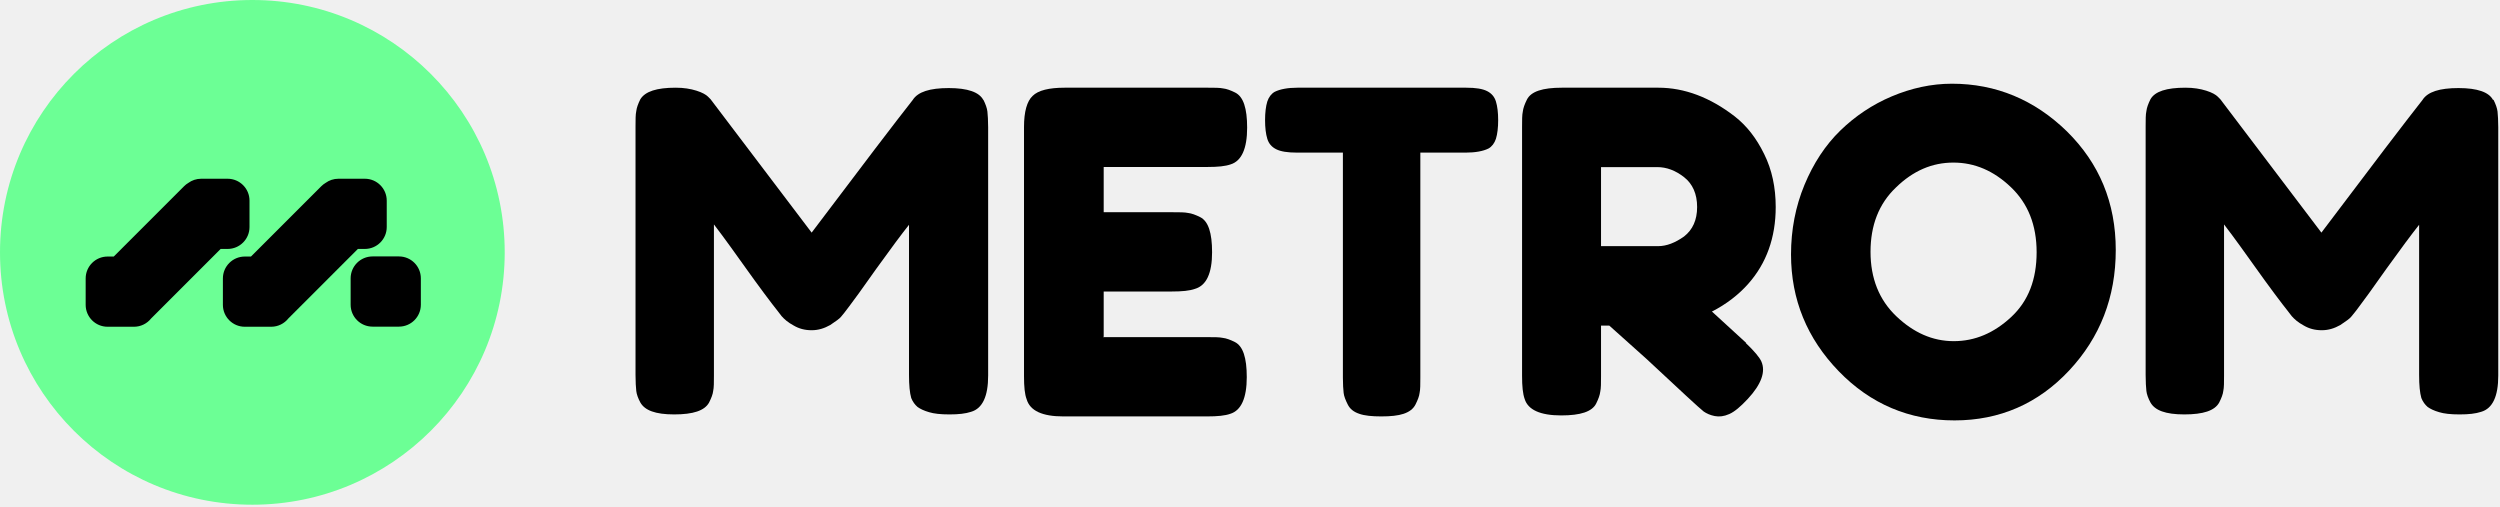
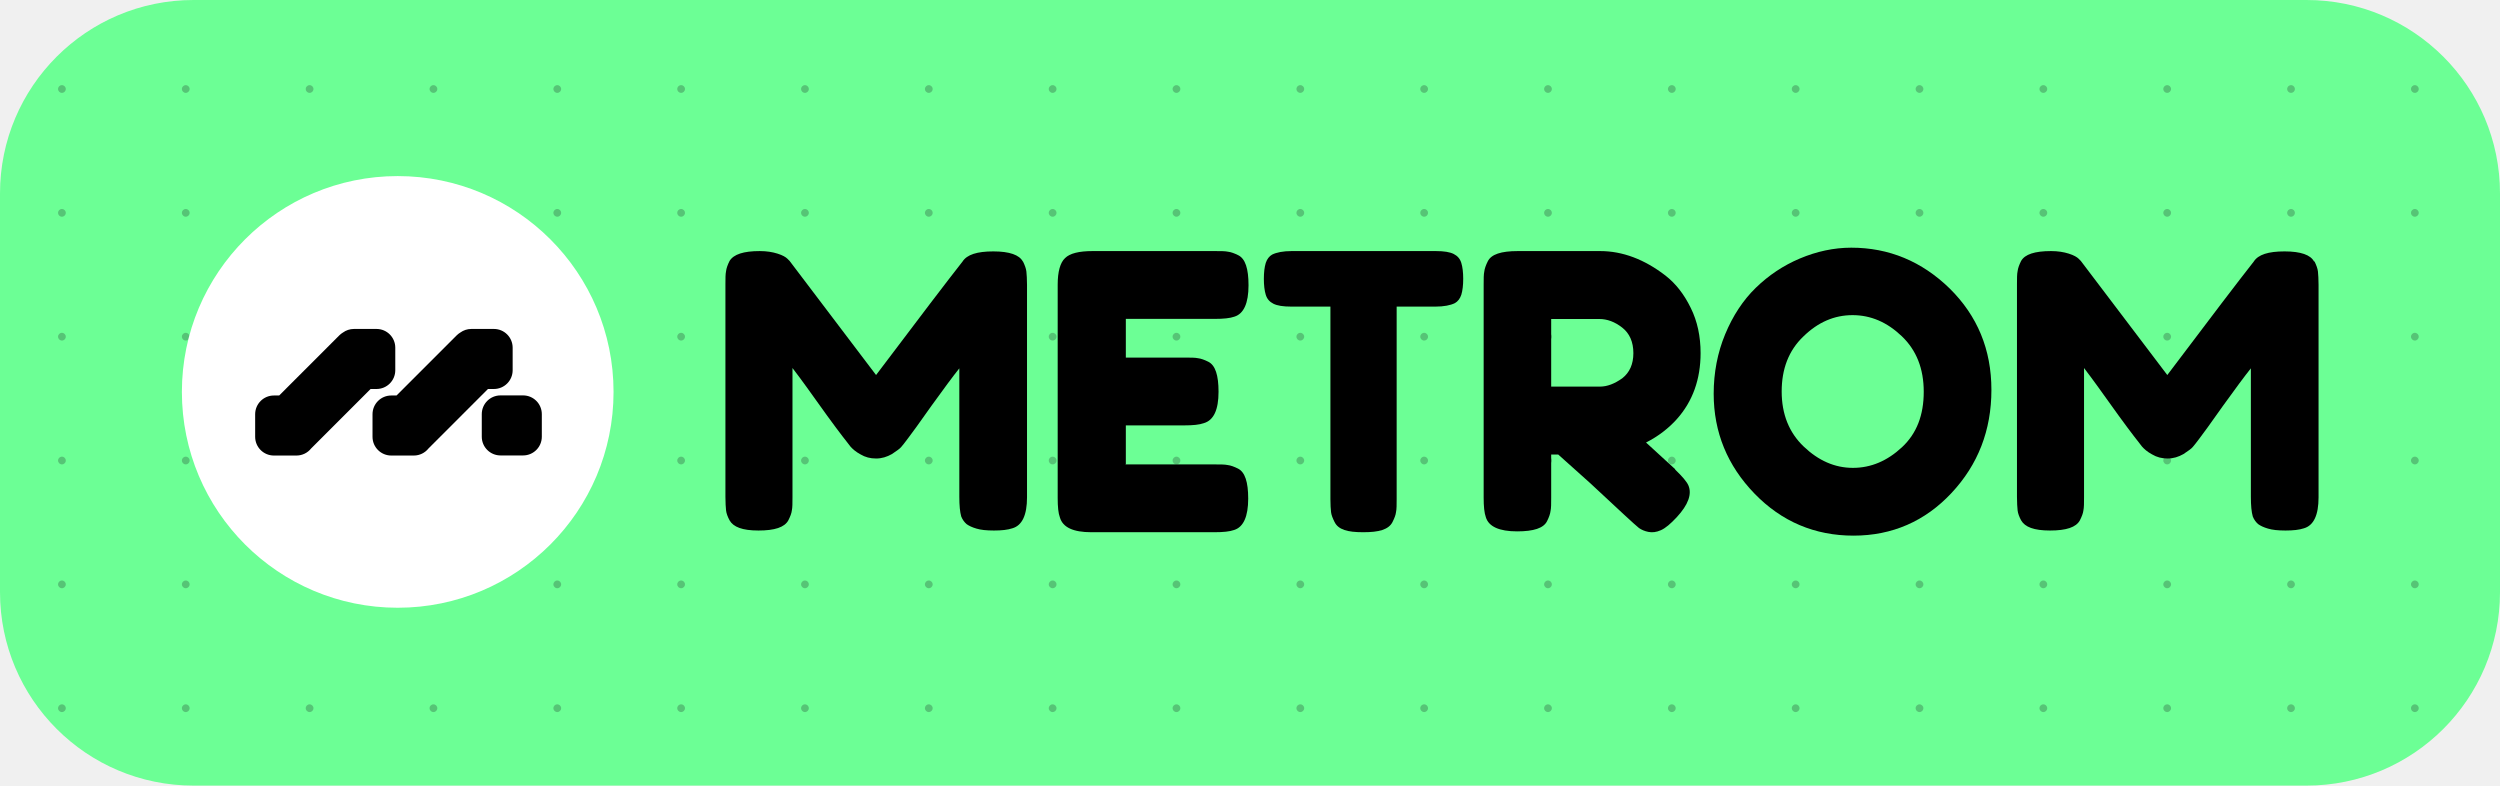
- <svg xmlns="http://www.w3.org/2000/svg" width="1105" height="224" viewBox="0 0 1105 224" fill="none">
-   <circle cx="111.542" cy="111.542" r="111.542" fill="#6CFF95" />
-   <path fill-rule="evenodd" clip-rule="evenodd" d="M83.239 80.852C84.838 79.687 86.807 79 88.936 79H100.596C105.945 79 110.282 83.337 110.282 88.686V100.346C110.282 105.695 105.945 110.032 100.596 110.032H97.526L66.787 140.771C65.013 142.996 62.278 144.423 59.21 144.423H47.55C42.201 144.423 37.864 140.086 37.864 134.736V123.077C37.864 117.727 42.201 113.391 47.55 113.391H50.282L81.343 82.329C81.925 81.747 82.563 81.255 83.239 80.852ZM154.981 123.029C154.981 117.679 159.318 113.342 164.667 113.342H176.327C181.676 113.342 186.013 117.679 186.013 123.029V134.688C186.013 140.038 181.676 144.374 176.327 144.374H164.667C159.318 144.374 154.981 140.038 154.981 134.688V123.029ZM149.593 79C147.473 79 145.512 79.681 143.917 80.837C143.231 81.243 142.585 81.74 141.995 82.329L110.934 113.391H108.203C102.853 113.391 98.517 117.727 98.517 123.077V134.736C98.517 140.086 102.853 144.423 108.203 144.423H119.862C122.93 144.423 125.665 142.996 127.44 140.771L158.179 110.032H161.253C166.602 110.032 170.939 105.695 170.939 100.346V88.686C170.939 83.337 166.602 79 161.253 79H149.593Z" fill="black" />
-   <path d="M434.627 44.031C435.612 46.007 436.269 47.818 436.433 49.3C436.598 50.947 436.762 53.252 436.762 56.216V166.049C436.762 175.106 434.298 180.54 429.207 182.022C426.743 182.846 423.623 183.175 419.681 183.175C415.739 183.175 412.783 182.846 410.648 182.187C408.349 181.528 406.706 180.705 405.557 179.882C404.407 178.894 403.422 177.576 402.765 175.93C402.108 173.624 401.779 170.331 401.779 165.72V99.359C398.495 103.476 393.732 109.898 387.326 118.79C381.085 127.682 376.979 133.281 375.337 135.421C373.695 137.727 372.381 139.209 371.724 140.032C371.067 140.855 369.425 142.008 366.961 143.655C364.333 145.137 361.705 145.96 358.749 145.96C355.793 145.96 353.165 145.301 350.701 143.819C348.238 142.502 346.596 141.02 345.446 139.703L343.804 137.562C341.176 134.269 335.92 127.353 328.201 116.484C320.482 105.616 316.212 100.018 315.555 99.194V166.049C315.555 169.013 315.555 171.319 315.226 172.801C315.062 174.283 314.405 175.93 313.42 177.906C311.449 181.528 306.357 183.175 297.981 183.175C289.605 183.175 285.007 181.364 283.036 177.906C282.05 176.094 281.393 174.283 281.229 172.801C281.065 171.154 280.901 168.849 280.901 165.72V55.887C280.901 52.923 280.901 50.617 281.229 49.135C281.393 47.653 282.05 45.842 283.036 43.866C285.171 40.408 290.262 38.761 298.638 38.761C302.251 38.761 305.208 39.255 307.836 40.079C310.463 40.902 312.106 41.89 312.927 42.713L314.077 43.866L358.749 102.817C381.085 73.177 396.031 53.581 403.422 44.195C405.721 40.573 410.977 38.926 419.353 38.926C427.729 38.926 432.82 40.737 434.627 44.195V44.031Z" fill="black" />
-   <path d="M487.501 149.013H533.709C536.686 149.013 539.001 149.013 540.489 149.344C541.977 149.509 543.796 150.17 545.78 151.162C549.417 152.98 551.071 158.104 551.071 166.7C551.071 175.956 548.591 181.411 543.796 182.898C541.481 183.725 538.174 184.056 533.544 184.056H469.974C460.714 184.056 455.258 181.576 453.77 176.452C452.943 174.303 452.612 170.997 452.612 166.369V56.117C452.612 49.34 453.935 44.712 456.415 42.398C458.896 39.918 463.691 38.761 470.635 38.761H533.875C536.851 38.761 539.166 38.761 540.654 39.092C542.142 39.257 543.961 39.918 545.945 40.91C549.583 42.728 551.236 47.852 551.236 56.448C551.236 65.704 548.756 71.159 543.961 72.647C541.646 73.473 538.339 73.804 533.709 73.804H487.831V93.805H518.378C521.355 93.805 523.669 93.805 525.158 94.135C526.646 94.3 528.464 94.962 530.449 95.953C534.086 97.772 535.74 102.896 535.74 111.491C535.74 120.748 533.26 126.202 528.134 127.69C525.819 128.516 522.512 128.847 517.882 128.847H487.831V148.848L487.501 149.013Z" fill="black" />
-   <path d="M573.48 38.761H648.034C652.313 38.761 655.276 39.256 657.251 40.245C659.226 41.235 660.542 42.719 661.201 44.863C661.859 47.007 662.188 49.811 662.188 53.109C662.188 56.408 661.859 59.211 661.201 61.355C660.542 63.334 659.39 64.819 657.909 65.643C655.605 66.798 652.149 67.457 647.869 67.457H627.791V166.904C627.791 169.872 627.791 172.181 627.462 173.666C627.298 175.15 626.639 176.799 625.652 178.778C624.664 180.757 622.854 182.076 620.385 182.901C617.916 183.726 614.625 184.056 610.51 184.056C606.396 184.056 603.104 183.726 600.8 182.901C598.331 182.076 596.685 180.757 595.698 178.778C594.71 176.799 594.052 175.15 593.887 173.666C593.723 172.181 593.558 169.872 593.558 166.904V67.457H573.316C569.036 67.457 566.074 66.963 564.099 65.973C562.124 64.984 560.807 63.499 560.149 61.355C559.491 59.211 559.161 56.408 559.161 53.109C559.161 49.811 559.491 47.007 560.149 44.863C560.807 42.884 561.959 41.4 563.441 40.575C565.745 39.421 569.201 38.761 573.48 38.761Z" fill="black" />
-   <path d="M862.739 37C882.206 37 899.199 44.071 913.553 58.048C927.906 72.19 935.165 89.62 935.165 110.504C935.165 131.388 928.236 149.147 914.543 163.782C900.849 178.417 883.856 185.817 863.894 185.817C843.931 185.817 826.773 178.581 812.75 164.111C798.726 149.64 791.632 132.374 791.632 112.477C791.632 101.624 793.612 91.265 797.571 81.727C801.531 72.19 806.81 64.132 813.41 57.719C820.009 51.306 827.598 46.209 836.177 42.591C844.756 38.973 853.665 37 862.739 37ZM826.773 111.326C826.773 123.001 830.567 132.539 838.157 139.774C845.746 147.009 854.16 150.791 863.564 150.791C872.968 150.791 881.382 147.174 888.971 140.103C896.56 133.032 900.189 123.494 900.189 111.491C900.189 99.487 896.395 89.949 888.806 82.714C881.217 75.478 872.803 71.861 863.399 71.861C853.995 71.861 845.581 75.478 837.992 82.878C830.403 90.114 826.773 99.651 826.773 111.326Z" fill="black" />
-   <path d="M1102.1 44.031C1103.08 46.007 1103.74 47.818 1103.91 49.3C1104.07 50.947 1104.23 53.252 1104.23 56.216V166.049C1104.23 175.106 1101.77 180.54 1096.68 182.022C1094.22 182.846 1091.1 183.175 1087.15 183.175C1083.21 183.175 1080.26 182.846 1078.12 182.187C1075.82 181.528 1074.18 180.705 1073.03 179.882C1071.88 178.894 1070.89 177.576 1070.24 175.93C1069.58 173.624 1069.25 170.331 1069.25 165.72V99.359C1065.97 103.476 1061.2 109.898 1054.8 118.79C1048.56 127.682 1044.45 133.281 1042.81 135.421C1041.17 137.727 1039.85 139.209 1039.2 140.032C1038.54 140.855 1036.9 142.008 1034.43 143.655C1031.81 145.137 1029.18 145.96 1026.22 145.96C1023.27 145.96 1020.64 145.301 1018.17 143.819C1015.71 142.502 1014.07 141.02 1012.92 139.703L1011.28 137.562C1008.65 134.269 1003.39 127.353 995.673 116.484C987.954 105.616 983.684 100.018 983.027 99.194V166.049C983.027 169.013 983.027 171.319 982.699 172.801C982.534 174.283 981.877 175.93 980.892 177.906C978.921 181.528 973.83 183.175 965.454 183.175C957.078 183.175 952.479 181.364 950.508 177.906C949.523 176.094 948.866 174.283 948.702 172.801C948.537 171.154 948.373 168.849 948.373 165.72V55.887C948.373 52.923 948.373 50.617 948.702 49.135C948.866 47.653 949.523 45.842 950.508 43.866C952.479 40.408 957.57 38.761 965.946 38.761C969.56 38.761 972.516 39.255 975.144 40.079C977.772 40.902 979.414 41.89 980.235 42.713L981.385 43.866L1026.06 102.817C1048.39 73.177 1063.34 53.581 1070.73 44.195C1073.03 40.573 1078.28 38.926 1086.66 38.926C1095.04 38.926 1100.13 40.737 1101.93 44.195L1102.1 44.031Z" fill="black" />
-   <path fill-rule="evenodd" clip-rule="evenodd" d="M711.291 143.902H707.654V166.314C707.654 169.28 707.654 171.588 707.325 173.071C707.16 174.554 706.502 176.367 705.514 178.344C703.703 181.97 698.599 183.618 690.039 183.618C680.82 183.618 675.387 181.146 673.905 176.367C673.082 174.059 672.753 170.764 672.753 166.149V56.065C672.753 53.099 672.753 50.791 673.082 49.308C673.247 47.825 673.905 46.012 674.893 44.035C676.704 40.409 681.807 38.761 690.368 38.761H733.007C744.531 38.761 755.89 43.046 766.756 51.451C772.024 55.571 776.304 61.009 779.761 68.095C783.218 75.016 784.865 82.927 784.865 91.496C784.865 104.973 780.787 116.409 772.632 125.557C768.53 130.157 763.119 134.433 756.673 137.701C762.429 143.008 768.131 148.243 771.812 151.562L771.661 151.629C775.407 155.195 777.714 157.956 778.517 159.764C780.524 164.282 778.502 169.868 772.535 176.306C769.359 179.7 766.751 181.94 764.344 183.01C761.936 184.079 759.863 184.278 757.891 183.893C755.918 183.507 754.329 182.769 753.042 181.899C750.987 180.293 742.571 172.45 727.78 158.665L727.777 158.663C727.515 158.418 721.251 152.813 714.94 147.167C713.711 146.067 712.479 144.965 711.291 143.902ZM707.654 108.8H732.842C736.629 108.8 740.415 107.317 744.366 104.515C748.153 101.549 750.128 97.264 750.128 91.496C750.128 85.728 748.153 81.279 744.366 78.312C740.58 75.346 736.629 73.863 732.513 73.863H707.654V108.8Z" fill="black" />
+ <svg xmlns="http://www.w3.org/2000/svg" width="1292" height="406" viewBox="0 0 1292 406" fill="none">
+   <g clip-path="url(#clip0_1364_33558)">
+     <rect width="1292" height="406" rx="100" fill="#6CFF95" />
+     <circle cx="32" cy="110" r="2" fill="#1A1C22" fill-opacity="0.26" />
+     <circle cx="672" cy="110" r="2" fill="#1A1C22" fill-opacity="0.26" />
+     <circle cx="160" cy="110" r="2" fill="#1A1C22" fill-opacity="0.26" />
+     <circle cx="800" cy="110" r="2" fill="#1A1C22" fill-opacity="0.26" />
+     <circle cx="288" cy="110" r="2" fill="#1A1C22" fill-opacity="0.26" />
+     <circle cx="928" cy="110" r="2" fill="#1A1C22" fill-opacity="0.26" />
+     <circle cx="416" cy="110" r="2" fill="#1A1C22" fill-opacity="0.26" />
+     <circle cx="1056" cy="110" r="2" fill="#1A1C22" fill-opacity="0.26" />
+     <circle cx="544" cy="110" r="2" fill="#1A1C22" fill-opacity="0.26" />
+     <circle cx="1184" cy="110" r="2" fill="#1A1C22" fill-opacity="0.26" />
+     <circle cx="96" cy="110" r="2" fill="#1A1C22" fill-opacity="0.26" />
+     <circle cx="736" cy="110" r="2" fill="#1A1C22" fill-opacity="0.26" />
+     <circle cx="224" cy="110" r="2" fill="#1A1C22" fill-opacity="0.26" />
+     <circle cx="864" cy="110" r="2" fill="#1A1C22" fill-opacity="0.26" />
+     <circle cx="352" cy="110" r="2" fill="#1A1C22" fill-opacity="0.26" />
+     <circle cx="992" cy="110" r="2" fill="#1A1C22" fill-opacity="0.26" />
+     <circle cx="480" cy="110" r="2" fill="#1A1C22" fill-opacity="0.26" />
+     <circle cx="1120" cy="110" r="2" fill="#1A1C22" fill-opacity="0.26" />
+     <circle cx="608" cy="110" r="2" fill="#1A1C22" fill-opacity="0.26" />
+     <circle cx="1248" cy="110" r="2" fill="#1A1C22" fill-opacity="0.26" />
+     <circle cx="32" cy="174" r="2" fill="#1A1C22" fill-opacity="0.26" />
+     <circle cx="672" cy="174" r="2" fill="#1A1C22" fill-opacity="0.26" />
+     <circle cx="160" cy="174" r="2" fill="#1A1C22" fill-opacity="0.26" />
+     <circle cx="800" cy="174" r="2" fill="#1A1C22" fill-opacity="0.26" />
+     <circle cx="288" cy="174" r="2" fill="#1A1C22" fill-opacity="0.26" />
+     <circle cx="928" cy="174" r="2" fill="#1A1C22" fill-opacity="0.26" />
+     <circle cx="416" cy="174" r="2" fill="#1A1C22" fill-opacity="0.26" />
+     <circle cx="1056" cy="174" r="2" fill="#1A1C22" fill-opacity="0.26" />
+     <circle cx="544" cy="174" r="2" fill="#1A1C22" fill-opacity="0.26" />
+     <circle cx="1184" cy="174" r="2" fill="#1A1C22" fill-opacity="0.26" />
+     <circle cx="96" cy="174" r="2" fill="#1A1C22" fill-opacity="0.26" />
+     <circle cx="736" cy="174" r="2" fill="#1A1C22" fill-opacity="0.26" />
+     <circle cx="224" cy="174" r="2" fill="#1A1C22" fill-opacity="0.26" />
+     <circle cx="864" cy="174" r="2" fill="#1A1C22" fill-opacity="0.26" />
+     <circle cx="352" cy="174" r="2" fill="#1A1C22" fill-opacity="0.26" />
+     <circle cx="992" cy="174" r="2" fill="#1A1C22" fill-opacity="0.26" />
+     <circle cx="480" cy="174" r="2" fill="#1A1C22" fill-opacity="0.26" />
+     <circle cx="1120" cy="174" r="2" fill="#1A1C22" fill-opacity="0.26" />
+     <circle cx="608" cy="174" r="2" fill="#1A1C22" fill-opacity="0.26" />
+     <circle cx="1248" cy="174" r="2" fill="#1A1C22" fill-opacity="0.26" />
+     <circle cx="32" cy="238" r="2" fill="#1A1C22" fill-opacity="0.26" />
+     <circle cx="672" cy="238" r="2" fill="#1A1C22" fill-opacity="0.26" />
+     <circle cx="160" cy="238" r="2" fill="#1A1C22" fill-opacity="0.26" />
+     <circle cx="800" cy="238" r="2" fill="#1A1C22" fill-opacity="0.26" />
+     <circle cx="288" cy="238" r="2" fill="#1A1C22" fill-opacity="0.26" />
+     <circle cx="928" cy="238" r="2" fill="#1A1C22" fill-opacity="0.26" />
+     <circle cx="416" cy="238" r="2" fill="#1A1C22" fill-opacity="0.26" />
+     <circle cx="1056" cy="238" r="2" fill="#1A1C22" fill-opacity="0.26" />
+     <circle cx="544" cy="238" r="2" fill="#1A1C22" fill-opacity="0.26" />
+     <circle cx="1184" cy="238" r="2" fill="#1A1C22" fill-opacity="0.26" />
+     <circle cx="96" cy="238" r="2" fill="#1A1C22" fill-opacity="0.26" />
+     <circle cx="736" cy="238" r="2" fill="#1A1C22" fill-opacity="0.26" />
+     <circle cx="224" cy="238" r="2" fill="#1A1C22" fill-opacity="0.26" />
+     <circle cx="864" cy="238" r="2" fill="#1A1C22" fill-opacity="0.26" />
+     <circle cx="352" cy="238" r="2" fill="#1A1C22" fill-opacity="0.26" />
+     <circle cx="992" cy="238" r="2" fill="#1A1C22" fill-opacity="0.26" />
+     <circle cx="480" cy="238" r="2" fill="#1A1C22" fill-opacity="0.26" />
+     <circle cx="1120" cy="238" r="2" fill="#1A1C22" fill-opacity="0.26" />
+     <circle cx="608" cy="238" r="2" fill="#1A1C22" fill-opacity="0.26" />
+     <circle cx="1248" cy="238" r="2" fill="#1A1C22" fill-opacity="0.26" />
+     <circle cx="32" cy="302" r="2" fill="#1A1C22" fill-opacity="0.26" />
+     <circle cx="672" cy="302" r="2" fill="#1A1C22" fill-opacity="0.26" />
+     <circle cx="160" cy="302" r="2" fill="#1A1C22" fill-opacity="0.26" />
+     <circle cx="800" cy="302" r="2" fill="#1A1C22" fill-opacity="0.26" />
+     <circle cx="288" cy="302" r="2" fill="#1A1C22" fill-opacity="0.26" />
+     <circle cx="928" cy="302" r="2" fill="#1A1C22" fill-opacity="0.26" />
+     <circle cx="416" cy="302" r="2" fill="#1A1C22" fill-opacity="0.26" />
+     <circle cx="1056" cy="302" r="2" fill="#1A1C22" fill-opacity="0.26" />
+     <circle cx="544" cy="302" r="2" fill="#1A1C22" fill-opacity="0.26" />
+     <circle cx="1184" cy="302" r="2" fill="#1A1C22" fill-opacity="0.26" />
+     <circle cx="96" cy="302" r="2" fill="#1A1C22" fill-opacity="0.26" />
+     <circle cx="736" cy="302" r="2" fill="#1A1C22" fill-opacity="0.26" />
+     <circle cx="224" cy="302" r="2" fill="#1A1C22" fill-opacity="0.26" />
+     <circle cx="864" cy="302" r="2" fill="#1A1C22" fill-opacity="0.26" />
+     <circle cx="352" cy="302" r="2" fill="#1A1C22" fill-opacity="0.26" />
+     <circle cx="992" cy="302" r="2" fill="#1A1C22" fill-opacity="0.26" />
+     <circle cx="480" cy="302" r="2" fill="#1A1C22" fill-opacity="0.26" />
+     <circle cx="1120" cy="302" r="2" fill="#1A1C22" fill-opacity="0.26" />
+     <circle cx="608" cy="302" r="2" fill="#1A1C22" fill-opacity="0.26" />
+     <circle cx="1248" cy="302" r="2" fill="#1A1C22" fill-opacity="0.26" />
+     <circle cx="32" cy="366" r="2" fill="#1A1C22" fill-opacity="0.26" />
+     <circle cx="672" cy="366" r="2" fill="#1A1C22" fill-opacity="0.26" />
+     <circle cx="160" cy="366" r="2" fill="#1A1C22" fill-opacity="0.26" />
+     <circle cx="800" cy="366" r="2" fill="#1A1C22" fill-opacity="0.26" />
+     <circle cx="288" cy="366" r="2" fill="#1A1C22" fill-opacity="0.26" />
+     <circle cx="928" cy="366" r="2" fill="#1A1C22" fill-opacity="0.26" />
+     <circle cx="416" cy="366" r="2" fill="#1A1C22" fill-opacity="0.26" />
+     <circle cx="1056" cy="366" r="2" fill="#1A1C22" fill-opacity="0.26" />
+     <circle cx="544" cy="366" r="2" fill="#1A1C22" fill-opacity="0.26" />
+     <circle cx="1184" cy="366" r="2" fill="#1A1C22" fill-opacity="0.26" />
+     <circle cx="96" cy="366" r="2" fill="#1A1C22" fill-opacity="0.26" />
+     <circle cx="736" cy="366" r="2" fill="#1A1C22" fill-opacity="0.26" />
+     <circle cx="224" cy="366" r="2" fill="#1A1C22" fill-opacity="0.26" />
+     <circle cx="864" cy="366" r="2" fill="#1A1C22" fill-opacity="0.26" />
+     <circle cx="352" cy="366" r="2" fill="#1A1C22" fill-opacity="0.26" />
+     <circle cx="992" cy="366" r="2" fill="#1A1C22" fill-opacity="0.26" />
+     <circle cx="480" cy="366" r="2" fill="#1A1C22" fill-opacity="0.26" />
+     <circle cx="1120" cy="366" r="2" fill="#1A1C22" fill-opacity="0.26" />
+     <circle cx="608" cy="366" r="2" fill="#1A1C22" fill-opacity="0.26" />
+     <circle cx="1248" cy="366" r="2" fill="#1A1C22" fill-opacity="0.26" />
+     <circle cx="32" cy="46" r="2" fill="#1A1C22" fill-opacity="0.26" />
+     <circle cx="672" cy="46" r="2" fill="#1A1C22" fill-opacity="0.26" />
+     <circle cx="160" cy="46" r="2" fill="#1A1C22" fill-opacity="0.26" />
+     <circle cx="800" cy="46" r="2" fill="#1A1C22" fill-opacity="0.26" />
+     <circle cx="288" cy="46" r="2" fill="#1A1C22" fill-opacity="0.26" />
+     <circle cx="928" cy="46" r="2" fill="#1A1C22" fill-opacity="0.26" />
+     <circle cx="416" cy="46" r="2" fill="#1A1C22" fill-opacity="0.26" />
+     <circle cx="1056" cy="46" r="2" fill="#1A1C22" fill-opacity="0.26" />
+     <circle cx="544" cy="46" r="2" fill="#1A1C22" fill-opacity="0.26" />
+     <circle cx="1184" cy="46" r="2" fill="#1A1C22" fill-opacity="0.26" />
+     <circle cx="96" cy="46" r="2" fill="#1A1C22" fill-opacity="0.26" />
+     <circle cx="736" cy="46" r="2" fill="#1A1C22" fill-opacity="0.26" />
+     <circle cx="224" cy="46" r="2" fill="#1A1C22" fill-opacity="0.26" />
+     <circle cx="864" cy="46" r="2" fill="#1A1C22" fill-opacity="0.26" />
+     <circle cx="352" cy="46" r="2" fill="#1A1C22" fill-opacity="0.26" />
+     <circle cx="992" cy="46" r="2" fill="#1A1C22" fill-opacity="0.26" />
+     <circle cx="480" cy="46" r="2" fill="#1A1C22" fill-opacity="0.26" />
+     <circle cx="1120" cy="46" r="2" fill="#1A1C22" fill-opacity="0.26" />
+     <circle cx="608" cy="46" r="2" fill="#1A1C22" fill-opacity="0.26" />
+     <circle cx="1248" cy="46" r="2" fill="#1A1C22" fill-opacity="0.26" />
+     <circle cx="205.542" cy="202.542" r="111.542" fill="white" />
+     <path fill-rule="evenodd" clip-rule="evenodd" d="M177.239 171.852C178.838 170.687 180.807 170 182.936 170H194.596C199.945 170 204.282 174.337 204.282 179.686V191.346C204.282 196.695 199.945 201.032 194.596 201.032H191.526L160.787 231.771C159.013 233.996 156.278 235.423 153.21 235.423H141.551C136.201 235.423 131.864 231.086 131.864 225.736V214.077C131.864 208.727 136.201 204.391 141.551 204.391H144.282L175.343 173.329C175.925 172.747 176.563 172.255 177.239 171.852ZM248.981 214.029C248.981 208.679 253.318 204.342 258.667 204.342H270.327C275.676 204.342 280.013 208.679 280.013 214.029V225.688C280.013 231.038 275.676 235.374 270.327 235.374H258.667C253.318 235.374 248.981 231.038 248.981 225.688V214.029ZM243.593 170C241.473 170 239.512 170.681 237.917 171.837C237.231 172.243 236.585 172.74 235.995 173.329L204.934 204.391H202.203C196.853 204.391 192.517 208.727 192.517 214.077V225.736C192.517 231.086 196.853 235.423 202.203 235.423H213.862C216.93 235.423 219.665 233.996 221.44 231.771L252.179 201.032H255.253C260.602 201.032 264.939 196.695 264.939 191.346V179.686C264.939 174.337 260.602 170 255.253 170H243.593Z" fill="black" />
+     <path d="M528.626 135.027C529.612 137.003 530.269 138.815 530.433 140.297C530.597 141.943 530.762 144.249 530.762 147.213V257.046C530.762 266.103 528.298 271.537 523.207 273.019C520.743 273.842 517.623 274.172 513.681 274.172C509.739 274.172 506.783 273.842 504.648 273.183C502.349 272.525 500.706 271.701 499.556 270.878C498.407 269.89 497.421 268.573 496.764 266.926C496.107 264.621 495.779 261.327 495.779 256.717V190.356C492.494 194.472 487.731 200.894 481.326 209.786C475.085 218.678 470.979 224.277 469.337 226.418C467.694 228.723 466.381 230.205 465.724 231.029C465.067 231.852 463.424 233.005 460.961 234.651C458.333 236.133 455.705 236.957 452.749 236.957C449.793 236.957 447.165 236.298 444.701 234.816C442.238 233.499 440.595 232.017 439.446 230.699L437.803 228.559C435.175 225.265 429.92 218.349 422.201 207.481C414.482 196.613 410.211 191.014 409.554 190.191V257.046C409.554 260.01 409.554 262.315 409.226 263.797C409.062 265.279 408.405 266.926 407.419 268.902C405.449 272.525 400.357 274.172 391.981 274.172C383.605 274.172 379.006 272.36 377.035 268.902C376.05 267.091 375.393 265.279 375.229 263.797C375.065 262.151 374.9 259.845 374.9 256.717V146.883C374.9 143.919 374.9 141.614 375.229 140.132C375.393 138.65 376.05 136.839 377.035 134.863C379.171 131.404 384.262 129.758 392.638 129.758C396.251 129.758 399.208 130.252 401.835 131.075C404.463 131.898 406.105 132.887 406.927 133.71L408.076 134.863L452.749 193.814C475.085 164.173 490.031 144.578 497.421 135.192C499.721 131.569 504.976 129.922 513.352 129.922C521.728 129.922 526.82 131.734 528.626 135.192V135.027Z" fill="black" />
+     <path d="M581.501 240.01H627.709C630.686 240.01 633.001 240.01 634.489 240.34C635.977 240.505 637.796 241.167 639.78 242.158C643.417 243.977 645.071 249.101 645.071 257.696C645.071 266.953 642.591 272.407 637.796 273.895C635.481 274.722 632.174 275.052 627.544 275.052H563.974C554.714 275.052 549.258 272.573 547.77 267.449C546.943 265.3 546.612 261.994 546.612 257.366V147.114C546.612 140.337 547.935 135.708 550.415 133.394C552.896 130.915 557.691 129.758 564.635 129.758H627.875C630.851 129.758 633.166 129.758 634.654 130.088C636.142 130.254 637.961 130.915 639.945 131.907C643.583 133.725 645.236 138.849 645.236 147.444C645.236 156.701 642.756 162.156 637.961 163.643C635.646 164.47 632.339 164.8 627.709 164.8H581.831V184.801H612.378C615.355 184.801 617.669 184.801 619.158 185.132C620.646 185.297 622.464 185.958 624.449 186.95C628.086 188.768 629.74 193.892 629.74 202.488C629.74 211.744 627.26 217.199 622.134 218.687C619.819 219.513 616.512 219.844 611.882 219.844H581.831V239.844L581.501 240.01Z" fill="black" />
+     <path d="M667.48 129.758H742.034C746.313 129.758 749.275 130.253 751.25 131.242C753.225 132.232 754.542 133.716 755.2 135.86C755.859 138.004 756.188 140.807 756.188 144.106C756.188 147.404 755.859 150.208 755.2 152.352C754.542 154.331 753.39 155.815 751.909 156.64C749.605 157.794 746.148 158.454 741.869 158.454H721.791V257.9C721.791 260.869 721.791 263.178 721.462 264.662C721.297 266.146 720.639 267.796 719.652 269.775C718.664 271.754 716.854 273.073 714.385 273.898C711.916 274.722 708.625 275.052 704.51 275.052C700.395 275.052 697.104 274.722 694.8 273.898C692.331 273.073 690.685 271.754 689.698 269.775C688.71 267.796 688.052 266.146 687.887 264.662C687.723 263.178 687.558 260.869 687.558 257.9V158.454H667.315C663.036 158.454 660.074 157.959 658.099 156.97C656.124 155.98 654.807 154.496 654.149 152.352C653.49 150.208 653.161 147.404 653.161 144.106C653.161 140.807 653.49 138.004 654.149 135.86C654.807 133.881 655.959 132.397 657.44 131.572C659.744 130.417 663.201 129.758 667.48 129.758Z" fill="black" />
+     <path d="M956.738 128C976.206 128 993.199 135.071 1007.55 149.048C1021.91 163.19 1029.16 180.62 1029.16 201.504C1029.16 222.388 1022.24 240.147 1008.54 254.782C994.849 269.417 977.856 276.817 957.893 276.817C937.931 276.817 920.773 269.581 906.749 255.111C892.726 240.64 885.632 223.374 885.632 203.477C885.632 192.624 887.612 182.265 891.571 172.727C895.531 163.19 900.81 155.132 907.409 148.719C914.008 142.306 921.598 137.209 930.177 133.591C938.756 129.973 947.665 128 956.738 128ZM920.773 202.326C920.773 214.001 924.567 223.539 932.156 230.774C939.745 238.009 948.159 241.791 957.563 241.791C966.967 241.791 975.381 238.174 982.97 231.103C990.56 224.032 994.189 214.494 994.189 202.49C994.189 190.487 990.394 180.949 982.805 173.714C975.216 166.479 966.802 162.861 957.398 162.861C947.995 162.861 939.581 166.479 931.991 173.878C924.402 181.114 920.773 190.651 920.773 202.326Z" fill="black" />
+     <path d="M1196.1 135.027C1197.08 137.003 1197.74 138.815 1197.91 140.297C1198.07 141.943 1198.23 144.249 1198.23 147.213V257.046C1198.23 266.103 1195.77 271.537 1190.68 273.019C1188.22 273.842 1185.1 274.172 1181.15 274.172C1177.21 274.172 1174.26 273.842 1172.12 273.183C1169.82 272.525 1168.18 271.701 1167.03 270.878C1165.88 269.89 1164.89 268.573 1164.24 266.926C1163.58 264.621 1163.25 261.327 1163.25 256.717V190.356C1159.97 194.472 1155.2 200.894 1148.8 209.786C1142.56 218.678 1138.45 224.277 1136.81 226.418C1135.17 228.723 1133.85 230.205 1133.2 231.029C1132.54 231.852 1130.9 233.005 1128.43 234.651C1125.81 236.133 1123.18 236.957 1120.22 236.957C1117.27 236.957 1114.64 236.298 1112.17 234.816C1109.71 233.499 1108.07 232.017 1106.92 230.699L1105.28 228.559C1102.65 225.265 1097.39 218.349 1089.67 207.481C1081.95 196.613 1077.68 191.014 1077.03 190.191V257.046C1077.03 260.01 1077.03 262.315 1076.7 263.797C1076.53 265.279 1075.88 266.926 1074.89 268.902C1072.92 272.525 1067.83 274.172 1059.45 274.172C1051.08 274.172 1046.48 272.36 1044.51 268.902C1043.52 267.091 1042.87 265.279 1042.7 263.797C1042.54 262.151 1042.37 259.845 1042.37 256.717V146.883C1042.37 143.919 1042.37 141.614 1042.7 140.132C1042.87 138.65 1043.52 136.839 1044.51 134.863C1046.48 131.404 1051.57 129.758 1059.95 129.758C1063.56 129.758 1066.52 130.252 1069.14 131.075C1071.77 131.898 1073.41 132.887 1074.24 133.71L1075.38 134.863L1120.06 193.814C1142.39 164.173 1157.34 144.578 1164.73 135.192C1167.03 131.569 1172.28 129.922 1180.66 129.922C1189.04 129.922 1194.13 131.734 1195.93 135.192L1196.1 135.027Z" fill="black" />
+     <path fill-rule="evenodd" clip-rule="evenodd" d="M805.291 234.898H801.654V257.311C801.654 260.277 801.654 262.584 801.325 264.067C801.16 265.55 800.502 267.363 799.514 269.341C797.703 272.966 792.6 274.614 784.039 274.614C774.82 274.614 769.387 272.142 767.905 267.363C767.082 265.056 766.753 261.76 766.753 257.146V147.061C766.753 144.095 766.753 141.788 767.082 140.305C767.247 138.822 767.905 137.009 768.893 135.031C770.704 131.406 775.808 129.758 784.368 129.758H827.007C838.531 129.758 849.89 134.043 860.756 142.447C866.024 146.567 870.304 152.005 873.762 159.092C877.219 166.013 878.865 173.923 878.865 182.493C878.865 195.97 874.787 207.406 866.632 216.553C862.53 221.154 857.12 225.429 850.673 228.697C856.429 234.005 862.131 239.239 865.812 242.559L865.661 242.625C869.407 246.191 871.714 248.953 872.517 250.76C874.524 255.278 872.502 260.865 866.535 267.302C863.359 270.697 860.751 272.937 858.344 274.006C855.937 275.076 853.864 275.275 851.891 274.889C849.918 274.503 848.33 273.766 847.042 272.895C844.988 271.29 836.571 263.446 821.78 249.661L821.777 249.659C821.516 249.415 815.251 243.81 808.94 238.164C807.711 237.064 806.48 235.962 805.291 234.898ZM801.654 199.797H826.842C830.629 199.797 834.415 198.313 838.366 195.512C842.153 192.545 844.128 188.261 844.128 182.493C844.128 176.725 842.153 172.275 838.366 169.309C834.58 166.343 830.629 164.86 826.513 164.86H801.654V199.797Z" fill="black" />
+   </g>
+   <defs>
+     <clipPath id="clip0_1364_33558">
+       <rect width="1292" height="406" rx="100" fill="white" />
+     </clipPath>
+   </defs>
</svg>
